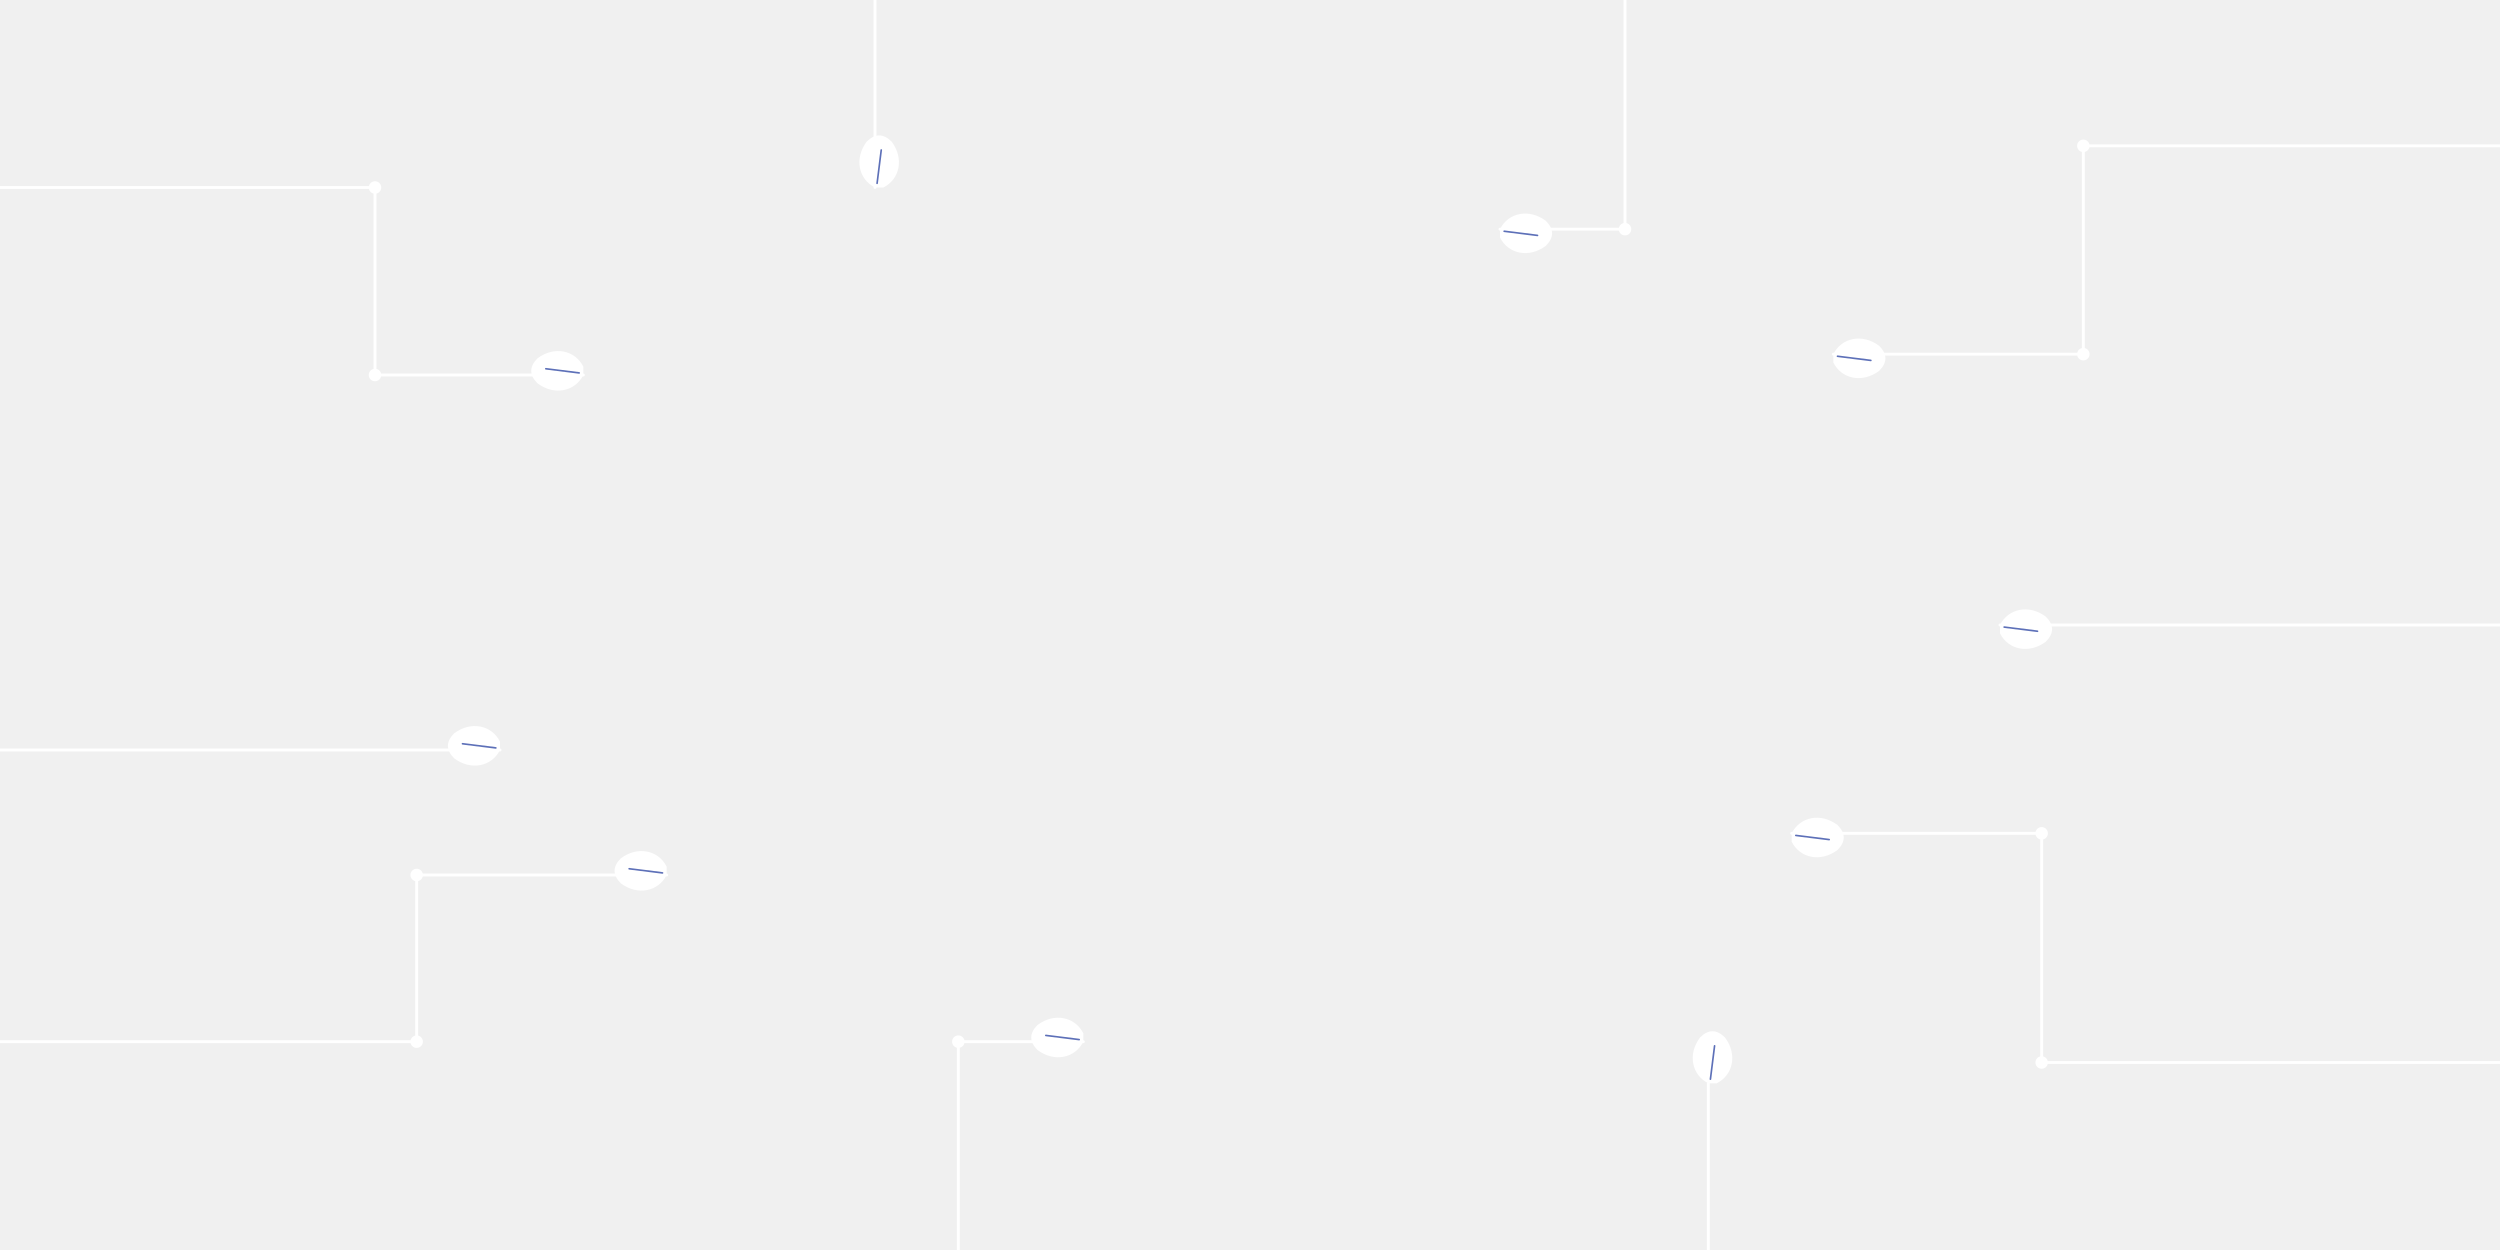
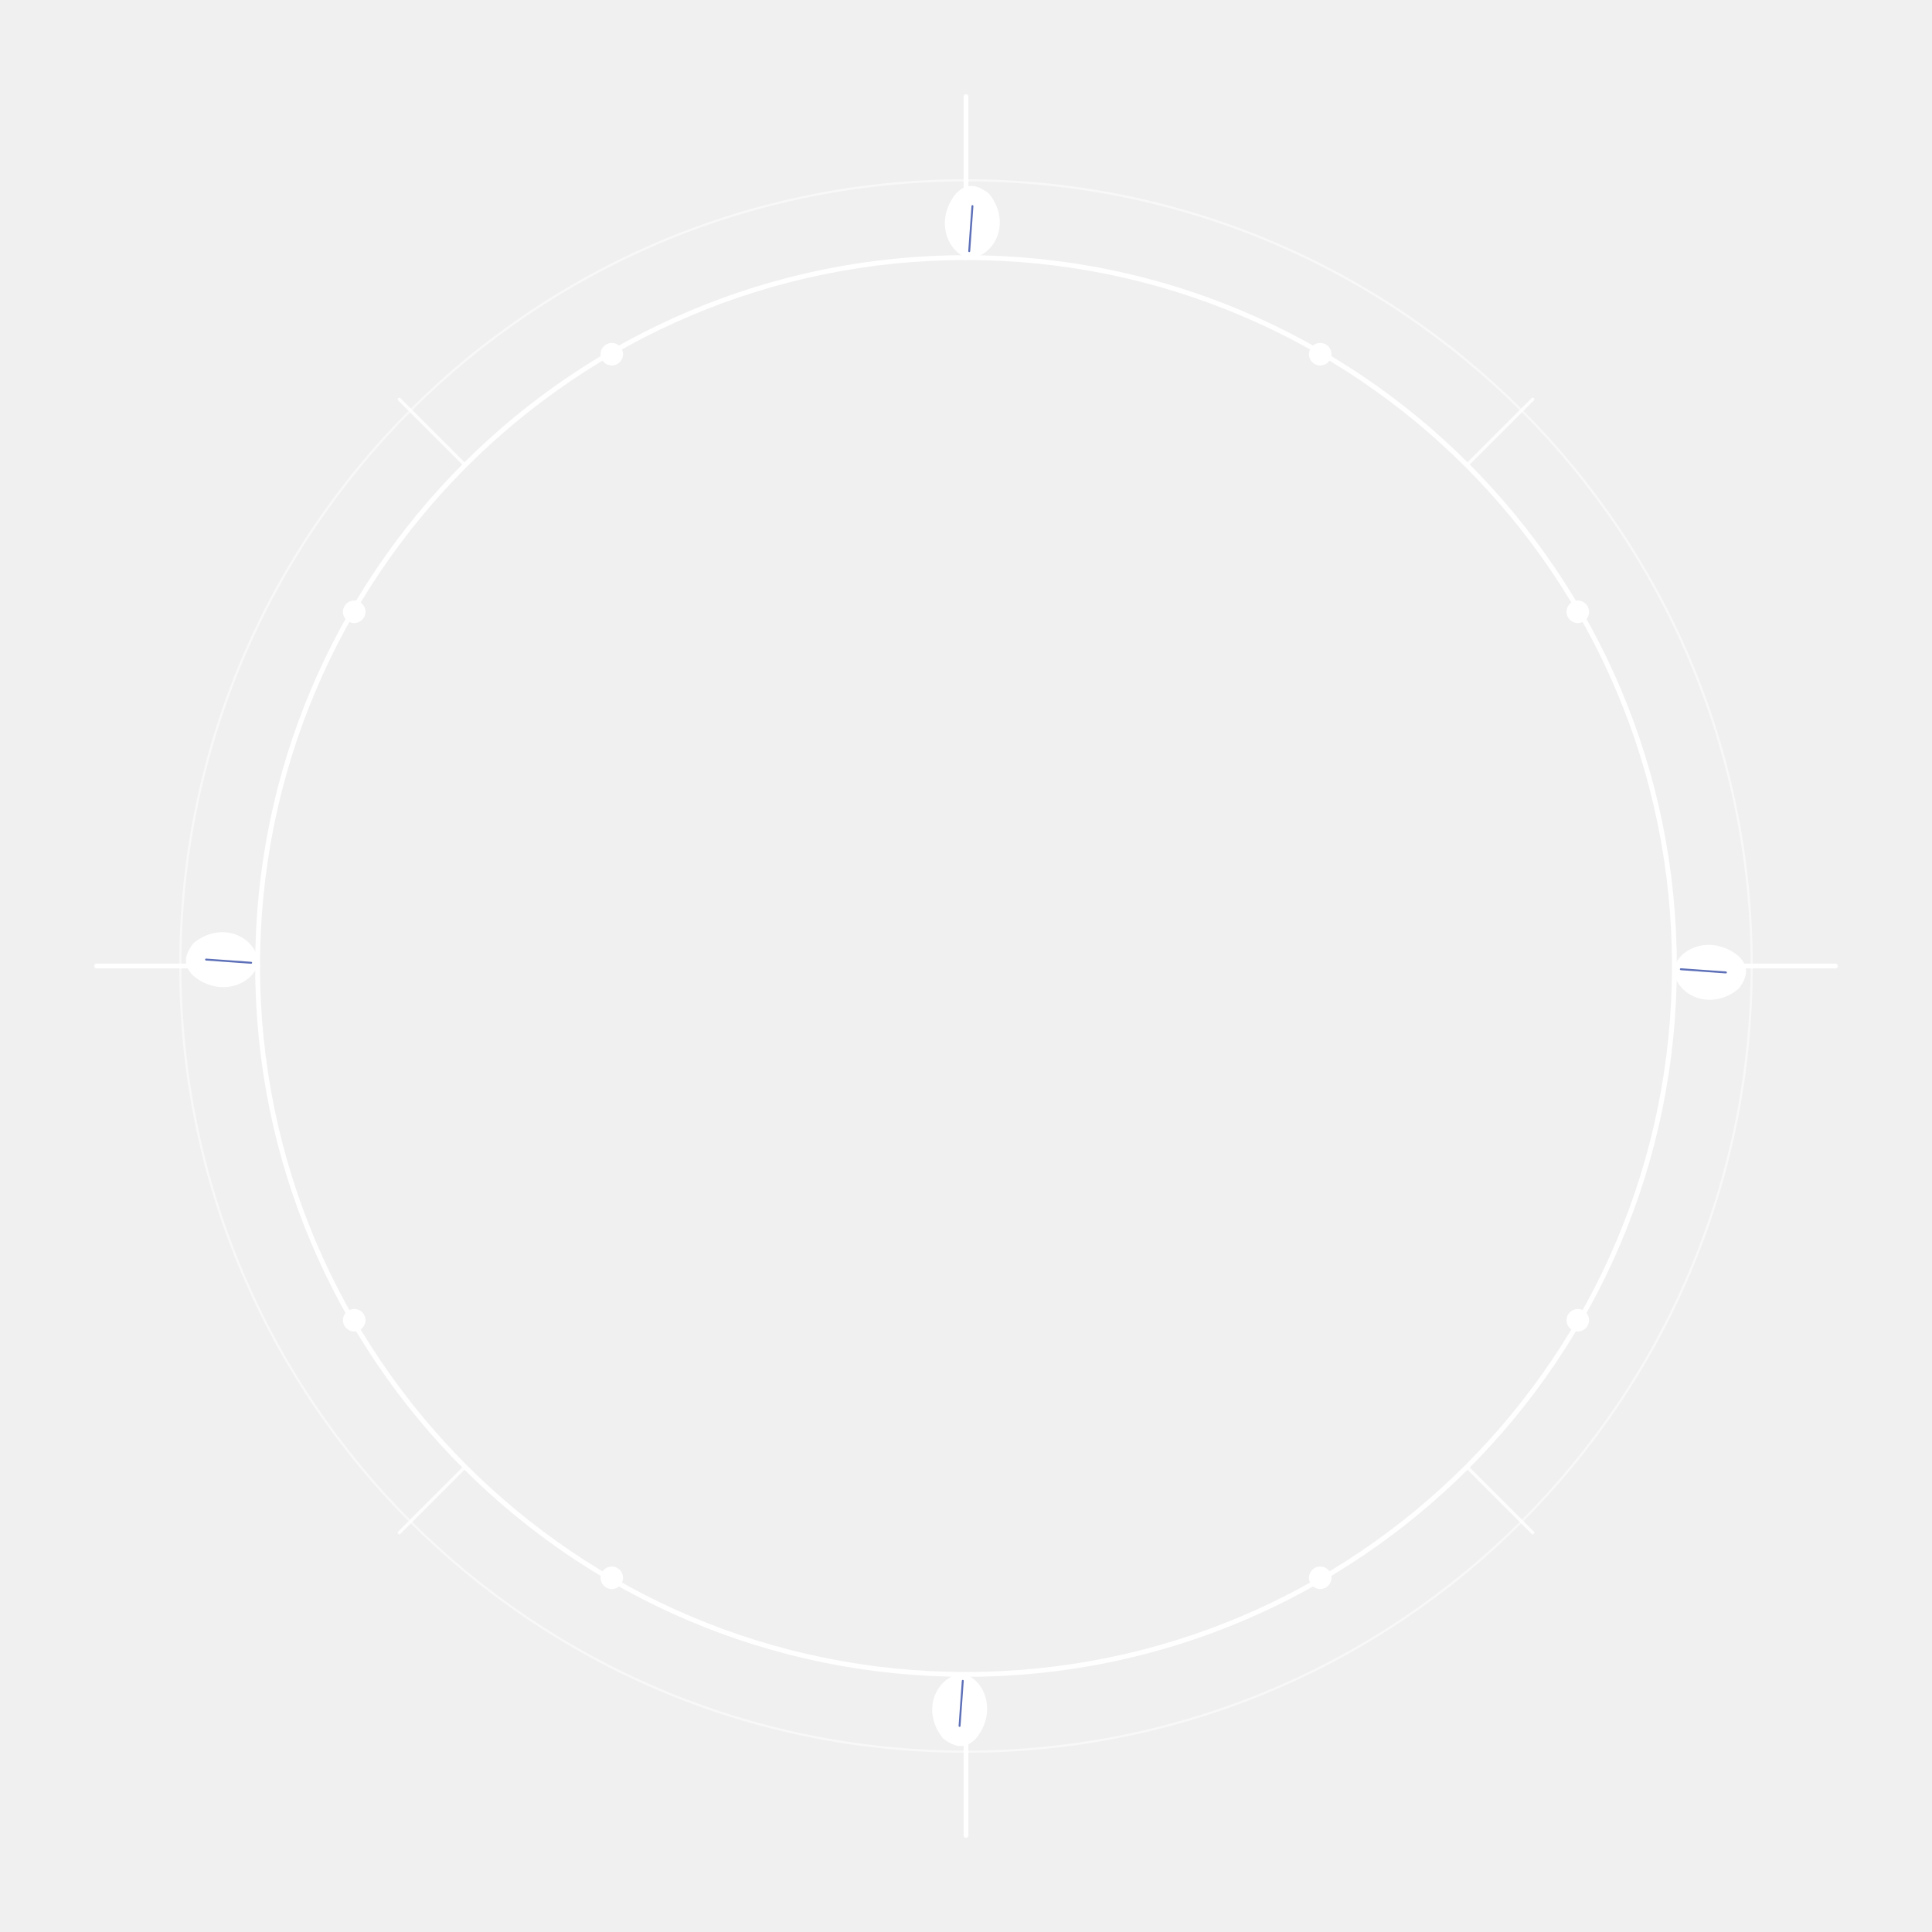
- <svg xmlns="http://www.w3.org/2000/svg" viewBox="0 0 1200 600" preserveAspectRatio="xMidYMid slice">
+ <svg xmlns="http://www.w3.org/2000/svg" viewBox="0 0 600 600">
  <defs>
    <g id="leaf">
-       <path d="M 0,0 C -8,-4 -10,-14 -4,-22 C 0,-26 4,-26 8,-22 C 14,-14 12,-4 4,0 Z" fill="white" />
-       <path d="M 1,-2 L 3,-18" stroke="#5d70b8" stroke-width="0.8" stroke-linecap="round" fill="none" />
+       <path d="M 0,0 C -7,-3 -9,-13 -3,-20 C 0,-23 3,-23 7,-20 C 13,-13 11,-3 3,0 Z" fill="white" />
+       <path d="M 1,-2 L 2,-16" stroke="#5d70b8" stroke-width="0.6" stroke-linecap="round" fill="none" />
    </g>
  </defs>
-   <g stroke="white" stroke-width="1.4" fill="none" stroke-linecap="round" stroke-linejoin="round">
-     <path d="M 0,90 L 180,90 L 180,180 L 280,180" />
-     <path d="M 0,360 L 240,360" />
-     <path d="M 0,500 L 200,500 L 200,420 L 320,420" />
-     <path d="M 1200,70 L 1000,70 L 1000,170 L 880,170" />
-     <path d="M 1200,300 L 960,300" />
-     <path d="M 1200,510 L 980,510 L 980,400 L 860,400" />
-     <path d="M 420,0 L 420,90" />
-     <path d="M 780,0 L 780,110 L 720,110" />
-     <path d="M 460,600 L 460,500 L 520,500" />
-     <path d="M 820,600 L 820,520" />
+   <circle cx="300" cy="300" r="220" stroke="white" stroke-width="1.5" fill="none" />
+   <circle cx="300" cy="300" r="244" stroke="white" stroke-width="0.7" fill="none" opacity="0.5" />
+   <g stroke="white" stroke-width="1.5" fill="none" stroke-linecap="round">
+     <line x1="300" y1="80" x2="300" y2="30" />
+     <line x1="300" y1="520" x2="300" y2="570" />
+     <line x1="80" y1="300" x2="30" y2="300" />
+     <line x1="520" y1="300" x2="570" y2="300" />
  </g>
-   <use href="#leaf" transform="translate(280 180) rotate(-90)" />
-   <use href="#leaf" transform="translate(240 360) rotate(-90)" />
-   <use href="#leaf" transform="translate(320 420) rotate(-90)" />
-   <use href="#leaf" transform="translate(880 170) rotate(90)" />
-   <use href="#leaf" transform="translate(960 300) rotate(90)" />
-   <use href="#leaf" transform="translate(860 400) rotate(90)" />
-   <use href="#leaf" transform="translate(420 90) rotate(0)" />
-   <use href="#leaf" transform="translate(720 110) rotate(90)" />
-   <use href="#leaf" transform="translate(520 500) rotate(-90)" />
-   <use href="#leaf" transform="translate(820 520) rotate(0)" />
-   <circle cx="180" cy="90" r="3" fill="white" />
-   <circle cx="180" cy="180" r="3" fill="white" />
-   <circle cx="1000" cy="70" r="3" fill="white" />
-   <circle cx="1000" cy="170" r="3" fill="white" />
-   <circle cx="200" cy="500" r="3" fill="white" />
-   <circle cx="200" cy="420" r="3" fill="white" />
-   <circle cx="980" cy="510" r="3" fill="white" />
-   <circle cx="980" cy="400" r="3" fill="white" />
-   <circle cx="780" cy="110" r="3" fill="white" />
-   <circle cx="460" cy="500" r="3" fill="white" />
+   <g stroke="white" stroke-width="1" fill="none" stroke-linecap="round" opacity="0.85">
+     <line x1="144" y1="144" x2="124" y2="124" />
+     <line x1="456" y1="144" x2="476" y2="124" />
+     <line x1="144" y1="456" x2="124" y2="476" />
+     <line x1="456" y1="456" x2="476" y2="476" />
+   </g>
+   <g fill="white">
+     <circle cx="490" cy="190" r="3.5" />
+     <circle cx="490" cy="410" r="3.5" />
+     <circle cx="110" cy="190" r="3.5" />
+     <circle cx="110" cy="410" r="3.5" />
+     <circle cx="410" cy="110" r="3.5" />
+     <circle cx="190" cy="110" r="3.5" />
+     <circle cx="410" cy="490" r="3.5" />
+     <circle cx="190" cy="490" r="3.5" />
+   </g>
+   <use href="#leaf" transform="translate(300 80) rotate(0)" />
+   <use href="#leaf" transform="translate(520 300) rotate(90)" />
+   <use href="#leaf" transform="translate(300 520) rotate(180)" />
+   <use href="#leaf" transform="translate(80 300) rotate(-90)" />
</svg>
